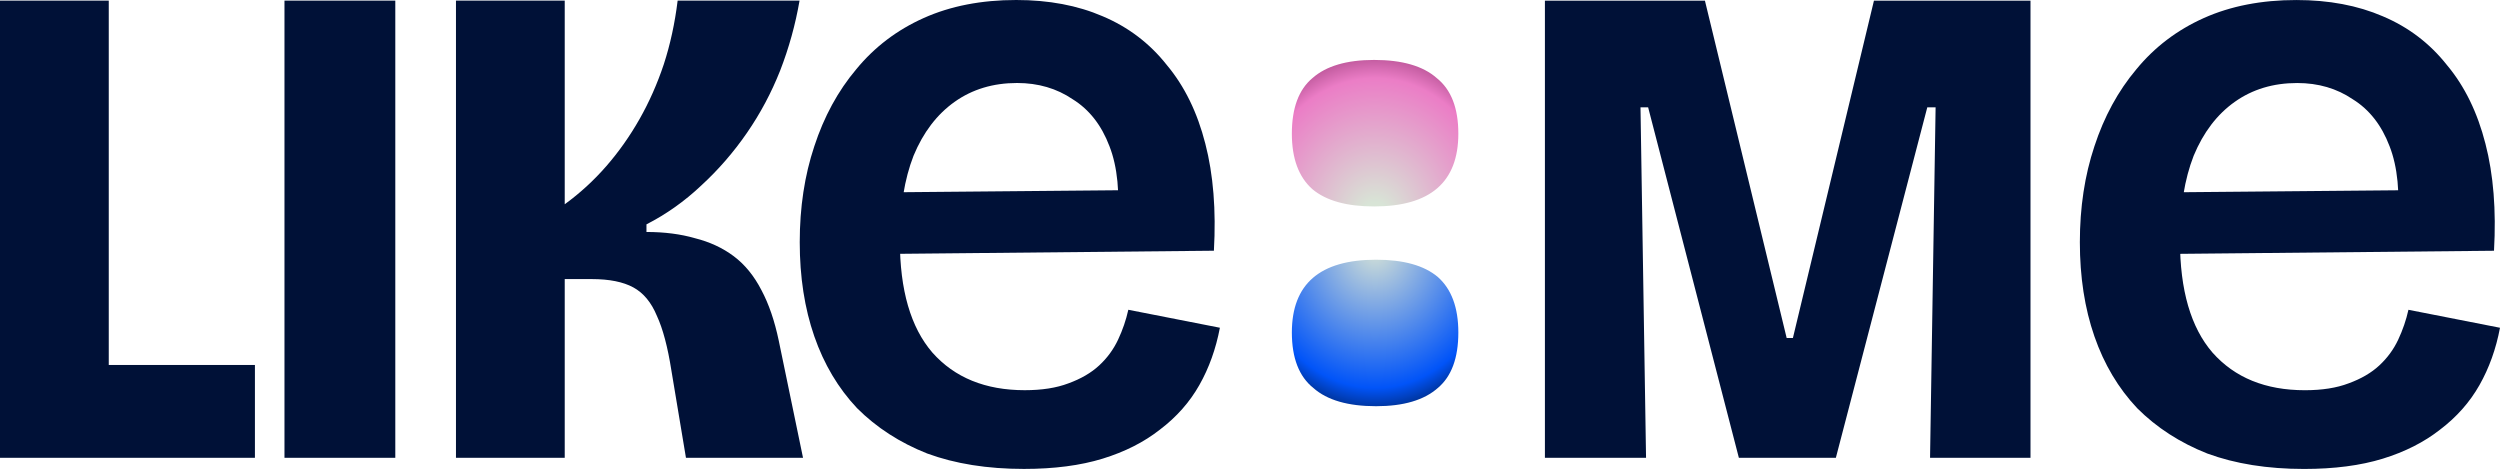
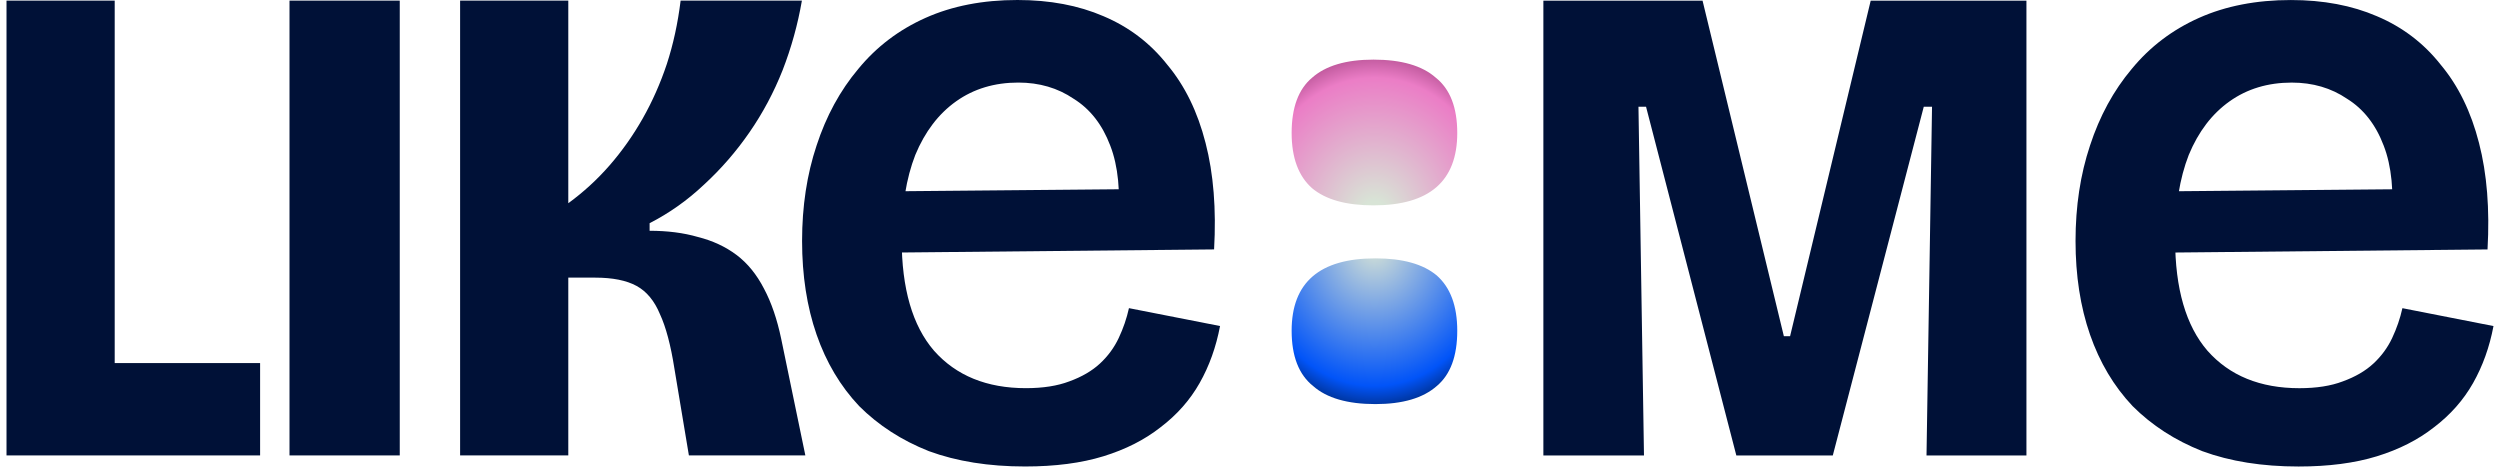
- <svg xmlns="http://www.w3.org/2000/svg" width="191" height="36" viewBox="0 0 191 36" fill="none">
+ <svg xmlns="http://www.w3.org/2000/svg" width="128" height="24" viewBox="0 0 191 36" fill="none">
  <path d="M105.132 19.842C107.227 19.842 108.798 20.28 109.846 21.158C110.893 22.085 111.417 23.499 111.417 25.401C111.417 27.352 110.893 28.766 109.846 29.644C108.798 30.571 107.227 31.034 105.132 31.034C102.988 31.034 101.392 30.571 100.344 29.644C99.247 28.766 98.698 27.352 98.698 25.401C98.698 21.695 100.843 19.842 105.132 19.842Z" fill="url(#paint0_radial_116959_7209)" />
  <path d="M0 34.976V0.047H8.309V34.976H0ZM1.535 34.976V27.884H19.476V34.976H1.535Z" fill="#001137" />
  <path d="M21.734 34.976V0.047H30.201V34.976H21.734Z" fill="#001137" />
  <path d="M34.836 34.976V0.047H43.145V15.606C44.309 14.759 45.368 13.789 46.321 12.695C47.273 11.602 48.12 10.402 48.861 9.097C49.602 7.791 50.219 6.397 50.713 4.916C51.207 3.398 51.56 1.776 51.772 0.047H61.086C60.769 1.881 60.275 3.663 59.604 5.392C58.934 7.085 58.087 8.673 57.064 10.155C56.041 11.637 54.877 12.978 53.571 14.177C52.301 15.377 50.907 16.365 49.39 17.141V17.723C50.766 17.723 52.001 17.882 53.095 18.199C54.224 18.482 55.212 18.94 56.059 19.575C56.905 20.21 57.611 21.075 58.175 22.169C58.74 23.227 59.181 24.515 59.498 26.032L61.351 34.976H52.407L51.295 28.308C51.013 26.508 50.643 25.115 50.184 24.127C49.761 23.104 49.161 22.38 48.385 21.957C47.608 21.534 46.55 21.322 45.209 21.322H43.145V34.976H34.836Z" fill="#001137" />
  <path d="M78.228 35.826C75.439 35.826 72.977 35.434 70.841 34.649C68.749 33.821 66.962 32.666 65.48 31.184C64.042 29.659 62.952 27.828 62.212 25.693C61.471 23.557 61.1 21.16 61.1 18.501C61.1 15.843 61.471 13.402 62.212 11.179C62.952 8.913 64.02 6.952 65.415 5.295C66.809 3.596 68.531 2.288 70.58 1.373C72.628 0.458 74.981 0 77.64 0C80.124 0 82.325 0.414 84.243 1.242C86.204 2.07 87.839 3.312 89.146 4.969C90.497 6.581 91.478 8.586 92.088 10.983C92.698 13.337 92.916 16.061 92.742 19.155L66.199 19.417V14.71L87.839 14.513L85.355 17.194C85.572 14.753 85.376 12.748 84.766 11.179C84.156 9.567 83.219 8.368 81.955 7.584C80.735 6.755 79.318 6.341 77.706 6.341C75.875 6.341 74.284 6.821 72.933 7.78C71.582 8.739 70.536 10.111 69.795 11.898C69.098 13.685 68.749 15.843 68.749 18.371C68.749 22.162 69.577 25.017 71.233 26.935C72.933 28.852 75.287 29.811 78.294 29.811C79.601 29.811 80.713 29.637 81.628 29.288C82.587 28.94 83.371 28.482 83.982 27.915C84.592 27.349 85.071 26.695 85.42 25.954C85.769 25.213 86.03 24.451 86.204 23.666L93.2 25.039C92.894 26.651 92.371 28.112 91.63 29.419C90.89 30.727 89.887 31.86 88.623 32.819C87.403 33.778 85.943 34.518 84.243 35.041C82.543 35.564 80.538 35.826 78.228 35.826Z" fill="#001137" />
  <path d="M118.031 34.978V0.049H130.256L136.501 25.822H136.978L143.17 0.049H155.13V34.978H147.456L147.88 8.199H147.245L140.259 34.978H132.85L125.917 8.199H125.334L125.758 34.978H118.031Z" fill="#001137" />
  <path d="M176.029 35.828C173.24 35.828 170.777 35.436 168.642 34.651C166.549 33.823 164.763 32.668 163.281 31.186C161.842 29.661 160.753 27.83 160.012 25.695C159.271 23.559 158.901 21.162 158.901 18.503C158.901 15.845 159.271 13.404 160.012 11.181C160.753 8.915 161.821 6.954 163.215 5.297C164.61 3.598 166.332 2.29 168.38 1.375C170.428 0.46 172.782 0.002 175.441 0.002C177.925 0.002 180.126 0.416 182.044 1.244C184.005 2.072 185.639 3.314 186.947 4.971C188.298 6.583 189.278 8.588 189.889 10.985C190.499 13.339 190.717 16.063 190.542 19.157L164 19.419V14.711L185.639 14.515L183.155 17.196C183.373 14.755 183.177 12.75 182.567 11.181C181.956 9.569 181.019 8.37 179.755 7.586C178.535 6.757 177.119 6.343 175.506 6.343C173.675 6.343 172.085 6.823 170.734 7.782C169.382 8.741 168.336 10.113 167.596 11.9C166.898 13.687 166.549 15.845 166.549 18.373C166.549 22.164 167.378 25.019 169.034 26.937C170.734 28.855 173.087 29.813 176.094 29.813C177.402 29.813 178.513 29.639 179.428 29.29C180.387 28.942 181.172 28.484 181.782 27.917C182.392 27.351 182.872 26.697 183.22 25.956C183.569 25.215 183.83 24.453 184.005 23.668L191 25.041C190.695 26.654 190.172 28.113 189.431 29.421C188.69 30.729 187.688 31.862 186.424 32.821C185.203 33.779 183.743 34.52 182.044 35.043C180.344 35.566 178.339 35.828 176.029 35.828Z" fill="#001137" />
  <path d="M104.983 15.772C102.888 15.772 101.317 15.333 100.269 14.455C99.222 13.528 98.698 12.114 98.698 10.212C98.698 8.261 99.222 6.847 100.269 5.969C101.317 5.042 102.888 4.579 104.983 4.579C107.128 4.579 108.724 5.042 109.771 5.969C110.868 6.847 111.417 8.261 111.417 10.212C111.417 13.918 109.272 15.772 104.983 15.772Z" fill="url(#paint1_radial_116959_7209)" />
  <defs>
    <radialGradient id="paint0_radial_116959_7209" cx="0" cy="0" r="1" gradientUnits="userSpaceOnUse" gradientTransform="translate(105.058 18.8676) rotate(90) scale(13.3366 11.5185)">
      <stop stop-color="#D8E4D6" />
      <stop offset="0.808" stop-color="#0154F8" />
      <stop offset="0.966" stop-color="#00297B" />
    </radialGradient>
    <radialGradient id="paint1_radial_116959_7209" cx="0" cy="0" r="1" gradientUnits="userSpaceOnUse" gradientTransform="translate(105.058 16.7455) rotate(-90) scale(13.3366 11.5185)">
      <stop offset="0.096" stop-color="#D8E4D6" />
      <stop offset="0.808" stop-color="#EB7DC6" />
      <stop offset="0.966" stop-color="#B14D8F" />
    </radialGradient>
  </defs>
</svg>
